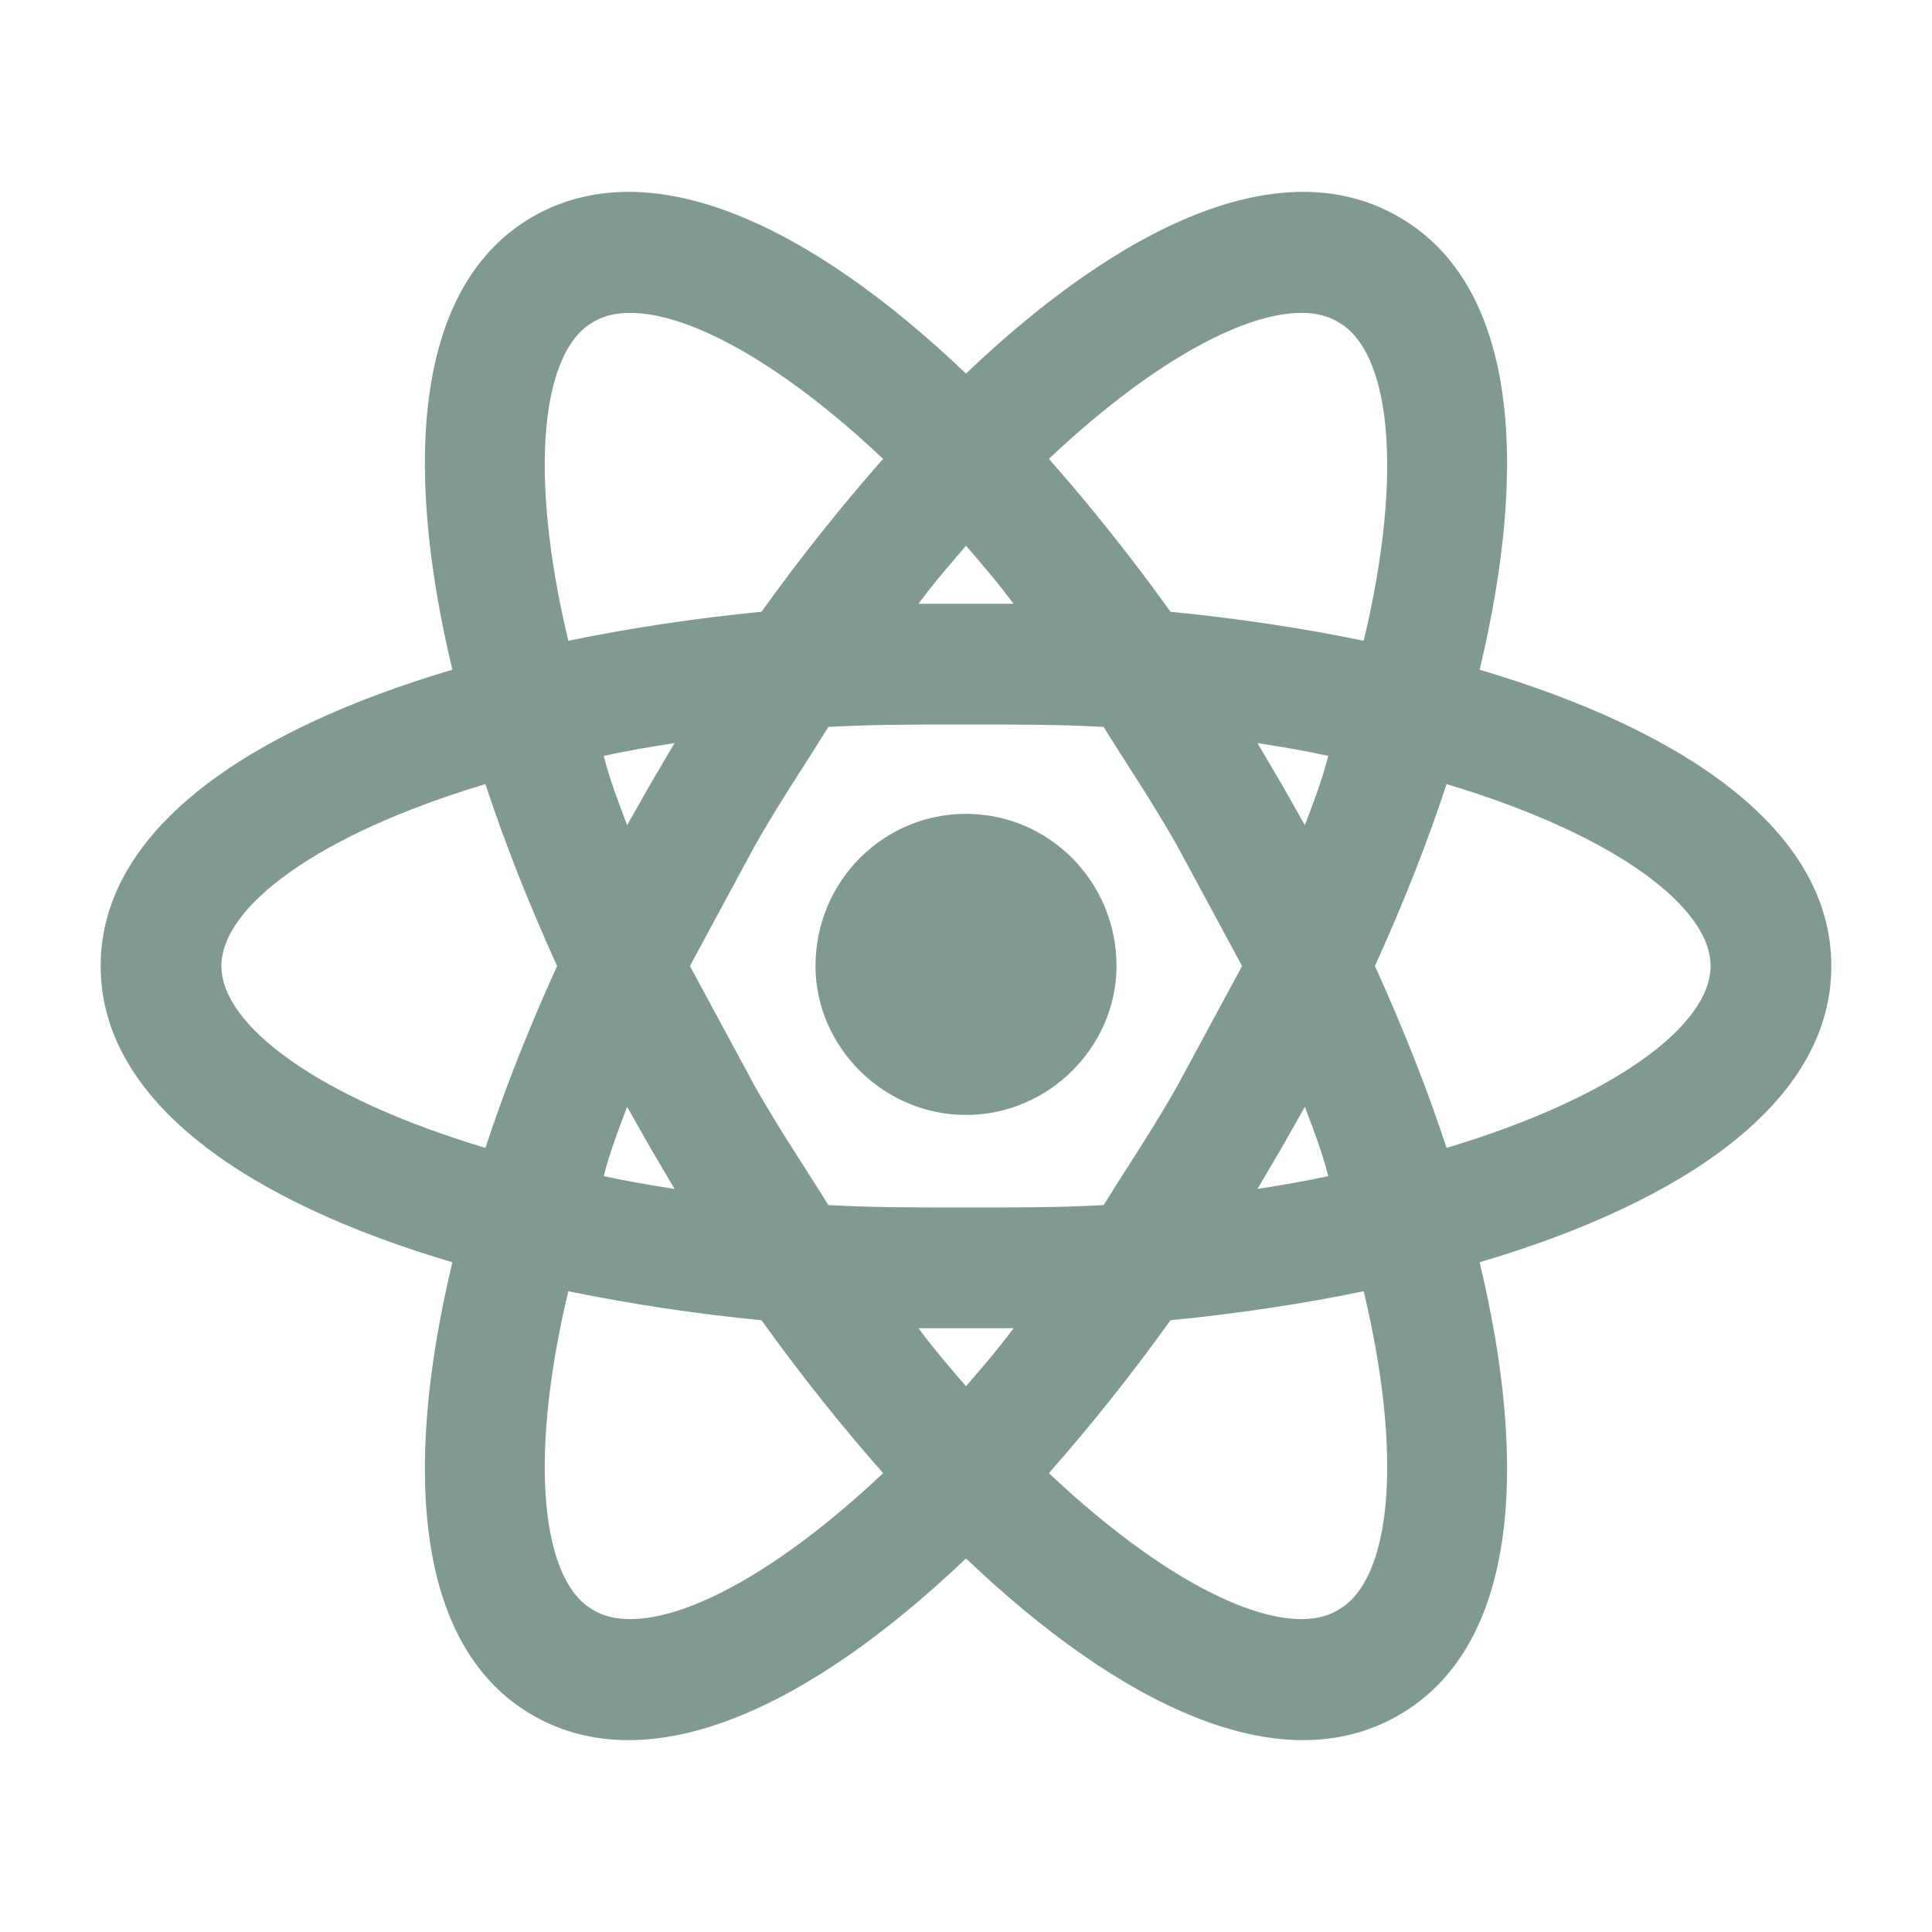
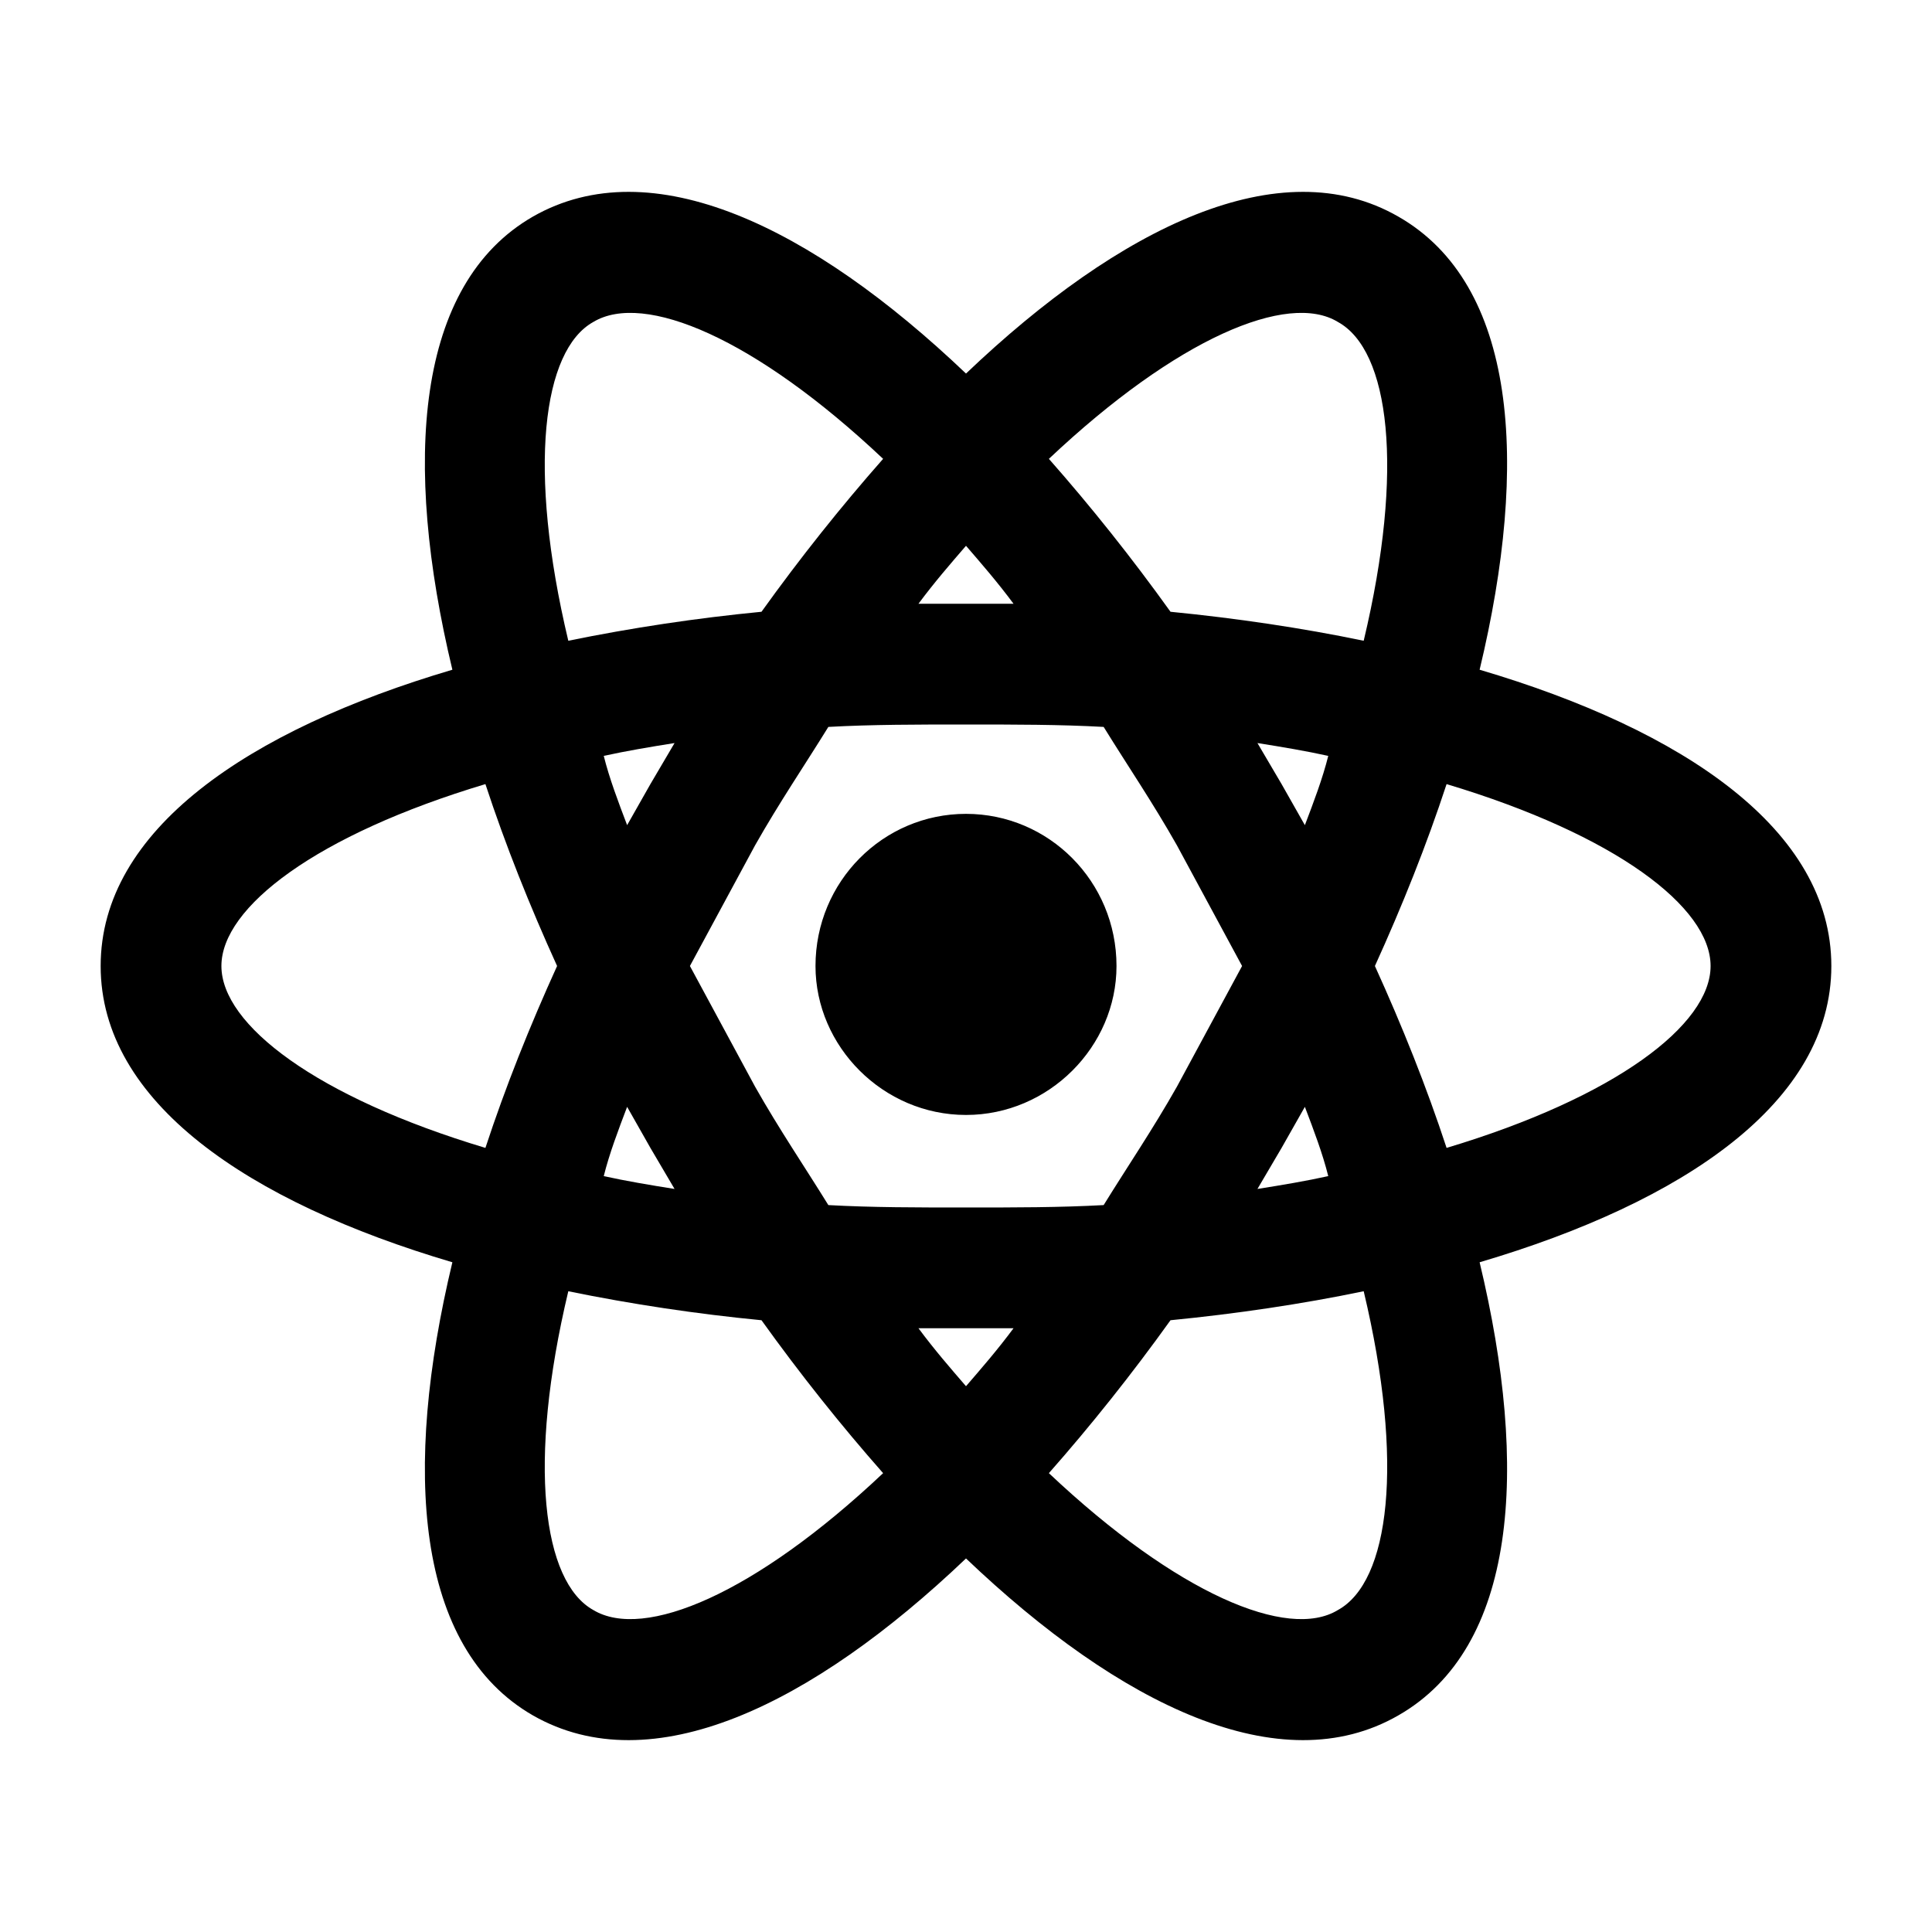
<svg xmlns="http://www.w3.org/2000/svg" width="20" height="20" viewBox="0 0 20 20" fill="none">
-   <path d="M10 8.425C10.858 8.425 11.558 9.125 11.558 10C11.558 10.833 10.858 11.542 10 11.542C9.142 11.542 8.442 10.833 8.442 10C8.442 9.125 9.142 8.425 10 8.425ZM6.142 16.667C6.667 16.983 7.817 16.5 9.142 15.25C8.708 14.758 8.283 14.225 7.883 13.667C7.212 13.602 6.544 13.502 5.883 13.367C5.458 15.15 5.617 16.375 6.142 16.667ZM6.733 11.883L6.492 11.458C6.4 11.7 6.308 11.942 6.25 12.175C6.475 12.225 6.725 12.267 6.983 12.308L6.733 11.883ZM12.183 11.25L12.858 10L12.183 8.75C11.933 8.308 11.667 7.917 11.425 7.525C10.975 7.5 10.5 7.5 10 7.5C9.5 7.5 9.025 7.5 8.575 7.525C8.333 7.917 8.067 8.308 7.817 8.75L7.142 10L7.817 11.25C8.067 11.692 8.333 12.083 8.575 12.475C9.025 12.5 9.5 12.5 10 12.5C10.5 12.5 10.975 12.5 11.425 12.475C11.667 12.083 11.933 11.692 12.183 11.25ZM10 5.65C9.842 5.833 9.675 6.025 9.508 6.25H10.492C10.325 6.025 10.158 5.833 10 5.65ZM10 14.35C10.158 14.167 10.325 13.975 10.492 13.75H9.508C9.675 13.975 9.842 14.167 10 14.35ZM13.85 3.333C13.333 3.017 12.183 3.5 10.858 4.75C11.292 5.242 11.717 5.775 12.117 6.333C12.8 6.4 13.475 6.5 14.117 6.633C14.542 4.85 14.383 3.625 13.85 3.333ZM13.267 8.117L13.508 8.542C13.6 8.3 13.692 8.058 13.75 7.825C13.525 7.775 13.275 7.733 13.017 7.692L13.267 8.117ZM14.475 2.242C15.7 2.942 15.833 4.783 15.317 6.933C17.433 7.558 18.958 8.592 18.958 10C18.958 11.408 17.433 12.442 15.317 13.067C15.833 15.217 15.7 17.058 14.475 17.758C13.258 18.458 11.6 17.658 10 16.133C8.4 17.658 6.742 18.458 5.517 17.758C4.3 17.058 4.167 15.217 4.683 13.067C2.567 12.442 1.042 11.408 1.042 10C1.042 8.592 2.567 7.558 4.683 6.933C4.167 4.783 4.3 2.942 5.517 2.242C6.742 1.542 8.4 2.342 10 3.867C11.6 2.342 13.258 1.542 14.475 2.242ZM14.233 10C14.517 10.625 14.767 11.25 14.975 11.883C16.725 11.358 17.708 10.608 17.708 10C17.708 9.392 16.725 8.642 14.975 8.117C14.767 8.75 14.517 9.375 14.233 10ZM5.767 10C5.483 9.375 5.233 8.75 5.025 8.117C3.275 8.642 2.292 9.392 2.292 10C2.292 10.608 3.275 11.358 5.025 11.883C5.233 11.25 5.483 10.625 5.767 10ZM13.267 11.883L13.017 12.308C13.275 12.267 13.525 12.225 13.75 12.175C13.692 11.942 13.6 11.7 13.508 11.458L13.267 11.883ZM10.858 15.25C12.183 16.5 13.333 16.983 13.85 16.667C14.383 16.375 14.542 15.15 14.117 13.367C13.475 13.5 12.8 13.6 12.117 13.667C11.717 14.225 11.292 14.758 10.858 15.25ZM6.733 8.117L6.983 7.692C6.725 7.733 6.475 7.775 6.25 7.825C6.308 8.058 6.4 8.3 6.492 8.542L6.733 8.117ZM9.142 4.75C7.817 3.5 6.667 3.017 6.142 3.333C5.617 3.625 5.458 4.85 5.883 6.633C6.544 6.498 7.212 6.398 7.883 6.333C8.283 5.775 8.708 5.242 9.142 4.75Z" fill="#819A91" />
+   <path d="M10 8.425C10.858 8.425 11.558 9.125 11.558 10C11.558 10.833 10.858 11.542 10 11.542C9.142 11.542 8.442 10.833 8.442 10C8.442 9.125 9.142 8.425 10 8.425ZM6.142 16.667C6.667 16.983 7.817 16.5 9.142 15.25C8.708 14.758 8.283 14.225 7.883 13.667C7.212 13.602 6.544 13.502 5.883 13.367C5.458 15.15 5.617 16.375 6.142 16.667ZM6.733 11.883L6.492 11.458C6.4 11.7 6.308 11.942 6.25 12.175C6.475 12.225 6.725 12.267 6.983 12.308L6.733 11.883ZM12.183 11.25L12.858 10L12.183 8.75C11.933 8.308 11.667 7.917 11.425 7.525C10.975 7.5 10.5 7.5 10 7.5C9.5 7.5 9.025 7.5 8.575 7.525C8.333 7.917 8.067 8.308 7.817 8.75L7.142 10L7.817 11.25C8.067 11.692 8.333 12.083 8.575 12.475C9.025 12.5 9.5 12.5 10 12.5C10.5 12.5 10.975 12.5 11.425 12.475C11.667 12.083 11.933 11.692 12.183 11.25ZM10 5.65C9.842 5.833 9.675 6.025 9.508 6.25H10.492C10.325 6.025 10.158 5.833 10 5.65ZM10 14.35C10.158 14.167 10.325 13.975 10.492 13.75H9.508C9.675 13.975 9.842 14.167 10 14.35ZM13.85 3.333C13.333 3.017 12.183 3.5 10.858 4.75C11.292 5.242 11.717 5.775 12.117 6.333C12.8 6.4 13.475 6.5 14.117 6.633C14.542 4.85 14.383 3.625 13.85 3.333ZM13.267 8.117L13.508 8.542C13.6 8.3 13.692 8.058 13.75 7.825C13.525 7.775 13.275 7.733 13.017 7.692L13.267 8.117ZM14.475 2.242C15.7 2.942 15.833 4.783 15.317 6.933C17.433 7.558 18.958 8.592 18.958 10C18.958 11.408 17.433 12.442 15.317 13.067C15.833 15.217 15.7 17.058 14.475 17.758C13.258 18.458 11.6 17.658 10 16.133C8.4 17.658 6.742 18.458 5.517 17.758C4.3 17.058 4.167 15.217 4.683 13.067C2.567 12.442 1.042 11.408 1.042 10C1.042 8.592 2.567 7.558 4.683 6.933C4.167 4.783 4.3 2.942 5.517 2.242C6.742 1.542 8.4 2.342 10 3.867C11.6 2.342 13.258 1.542 14.475 2.242ZM14.233 10C14.517 10.625 14.767 11.25 14.975 11.883C16.725 11.358 17.708 10.608 17.708 10C17.708 9.392 16.725 8.642 14.975 8.117C14.767 8.75 14.517 9.375 14.233 10ZM5.767 10C5.483 9.375 5.233 8.75 5.025 8.117C3.275 8.642 2.292 9.392 2.292 10C2.292 10.608 3.275 11.358 5.025 11.883C5.233 11.25 5.483 10.625 5.767 10ZM13.267 11.883L13.017 12.308C13.275 12.267 13.525 12.225 13.75 12.175C13.692 11.942 13.6 11.7 13.508 11.458L13.267 11.883ZM10.858 15.25C12.183 16.5 13.333 16.983 13.85 16.667C14.383 16.375 14.542 15.15 14.117 13.367C13.475 13.5 12.8 13.6 12.117 13.667C11.717 14.225 11.292 14.758 10.858 15.25ZM6.733 8.117L6.983 7.692C6.725 7.733 6.475 7.775 6.25 7.825C6.308 8.058 6.4 8.3 6.492 8.542L6.733 8.117ZM9.142 4.75C7.817 3.5 6.667 3.017 6.142 3.333C5.617 3.625 5.458 4.85 5.883 6.633C6.544 6.498 7.212 6.398 7.883 6.333C8.283 5.775 8.708 5.242 9.142 4.75Z" fill="currentColor" />
</svg>
